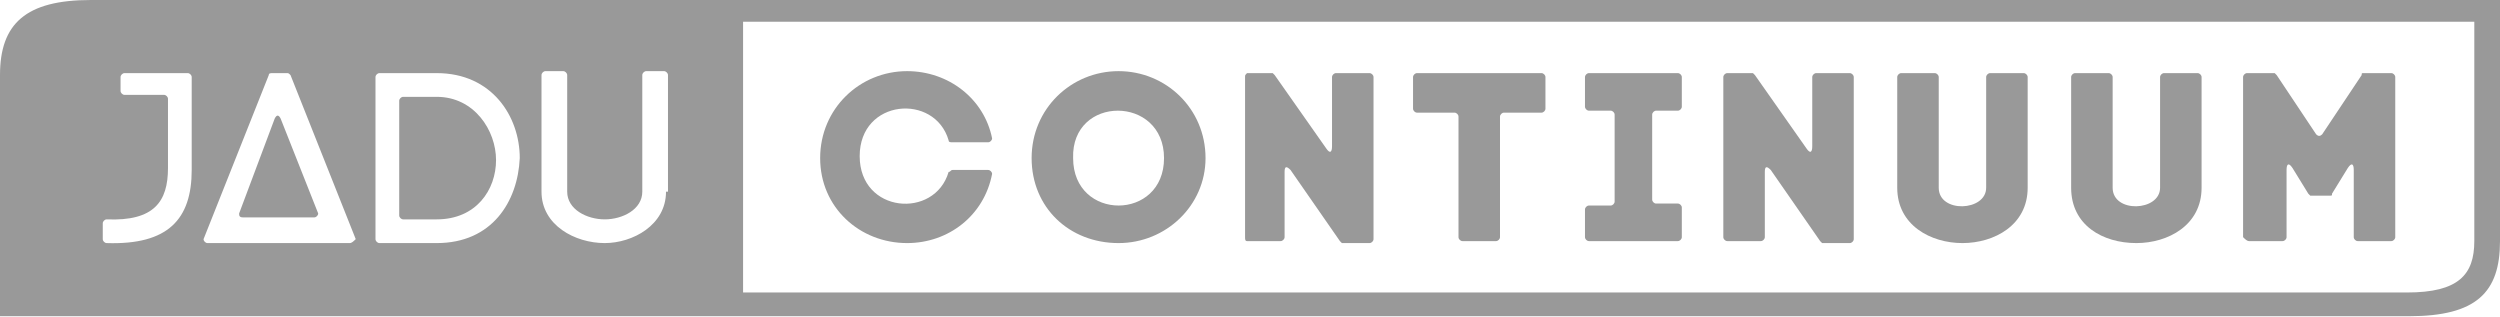
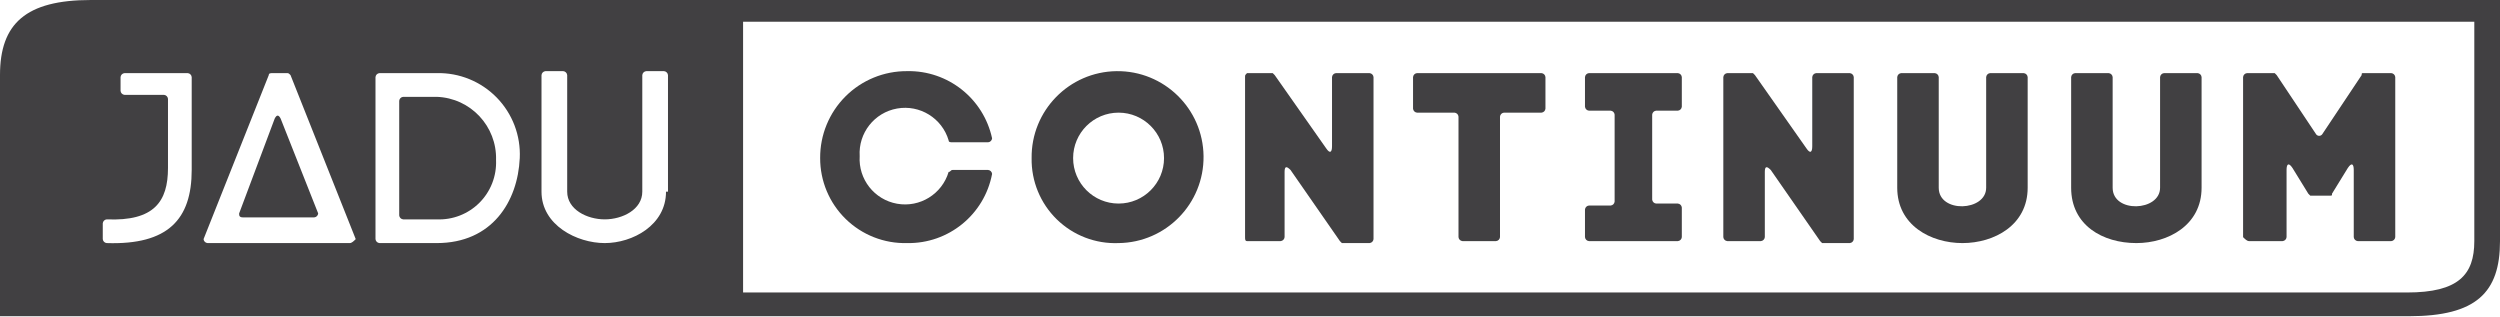
- <svg xmlns="http://www.w3.org/2000/svg" version="1.1" id="Layer_1" x="0px" y="0px" viewBox="0 0 126.5 16" enable-background="new 0 0 126.5 16" xml:space="preserve">
-   <g>
-     <path fill="#999999" d="M45.9,12.3c2.1,0,3.9-1.4,4.3-3.5c0-0.1-0.1-0.2-0.2-0.2h-1.8c-0.1,0-0.1,0.1-0.2,0.1   c-0.7,2.4-4.5,2.1-4.5-0.8c0-2.9,3.8-3.2,4.5-0.8c0,0.1,0.1,0.1,0.2,0.1H50c0.1,0,0.2-0.1,0.2-0.2C49.8,5,48,3.6,45.9,3.6   c-2.4,0-4.4,1.9-4.4,4.4S43.5,12.3,45.9,12.3z" />
-     <path fill="#999999" d="M56.6,12.3c2.4,0,4.4-1.9,4.4-4.3c0-2.5-2-4.4-4.4-4.4c-2.4,0-4.4,1.9-4.4,4.4S54.1,12.3,56.6,12.3z    M58.9,8c0,3.2-4.6,3.2-4.6,0C54.2,4.8,58.9,4.8,58.9,8z" />
-     <path fill="#999999" d="M63.1,12.2h1.7c0.1,0,0.2-0.1,0.2-0.2V8.7c0-0.3,0.1-0.3,0.3-0.1l2.5,3.6c0,0,0.1,0.1,0.1,0.1h1.4   c0.1,0,0.2-0.1,0.2-0.2V3.9c0-0.1-0.1-0.2-0.2-0.2h-1.7c-0.1,0-0.2,0.1-0.2,0.2v3.5c0,0.3-0.1,0.4-0.3,0.1l-2.6-3.7   c0,0-0.1-0.1-0.1-0.1h-1.3C63,3.8,63,3.8,63,3.9V12C63,12.1,63,12.2,63.1,12.2z" />
-     <path fill="#999999" d="M71.7,5.7h1.9c0.1,0,0.2,0.1,0.2,0.2V12c0,0.1,0.1,0.2,0.2,0.2h1.7c0.1,0,0.2-0.1,0.2-0.2V5.9   c0-0.1,0.1-0.2,0.2-0.2H78c0.1,0,0.2-0.1,0.2-0.2V3.9c0-0.1-0.1-0.2-0.2-0.2h-6.3c-0.1,0-0.2,0.1-0.2,0.2v1.6   C71.5,5.6,71.6,5.7,71.7,5.7z" />
-     <path fill="#999999" d="M80.4,12.2h4.5c0.1,0,0.2-0.1,0.2-0.2v-1.5c0-0.1-0.1-0.2-0.2-0.2h-1.1c-0.1,0-0.2-0.1-0.2-0.2V5.8   c0-0.1,0.1-0.2,0.2-0.2h1.1c0.1,0,0.2-0.1,0.2-0.2V3.9c0-0.1-0.1-0.2-0.2-0.2h-4.5c-0.1,0-0.2,0.1-0.2,0.2v1.5   c0,0.1,0.1,0.2,0.2,0.2h1.1c0.1,0,0.2,0.1,0.2,0.2v4.4c0,0.1-0.1,0.2-0.2,0.2h-1.1c-0.1,0-0.2,0.1-0.2,0.2V12   C80.2,12.1,80.3,12.2,80.4,12.2z" />
-     <path fill="#999999" d="M87.4,12.2h1.7c0.1,0,0.2-0.1,0.2-0.2V8.7c0-0.3,0.1-0.3,0.3-0.1l2.5,3.6c0,0,0.1,0.1,0.1,0.1h1.4   c0.1,0,0.2-0.1,0.2-0.2V3.9c0-0.1-0.1-0.2-0.2-0.2h-1.7c-0.1,0-0.2,0.1-0.2,0.2v3.5c0,0.3-0.1,0.4-0.3,0.1l-2.6-3.7   c0,0-0.1-0.1-0.1-0.1h-1.3c-0.1,0-0.2,0.1-0.2,0.2V12C87.2,12.1,87.3,12.2,87.4,12.2z" />
-     <path fill="#999999" d="M99.3,12.3c1.6,0,3.3-0.9,3.3-2.8V3.9c0-0.1-0.1-0.2-0.2-0.2h-1.7c-0.1,0-0.2,0.1-0.2,0.2v5.6   c0,1.2-2.4,1.3-2.4,0V3.9c0-0.1-0.1-0.2-0.2-0.2h-1.7c-0.1,0-0.2,0.1-0.2,0.2v5.6C96,11.4,97.7,12.3,99.3,12.3z" />
-     <path fill="#999999" d="M108.1,12.3c1.6,0,3.3-0.9,3.3-2.8V3.9c0-0.1-0.1-0.2-0.2-0.2h-1.7c-0.1,0-0.2,0.1-0.2,0.2v5.6   c0,1.2-2.4,1.3-2.4,0V3.9c0-0.1-0.1-0.2-0.2-0.2H105c-0.1,0-0.2,0.1-0.2,0.2v5.6C104.8,11.4,106.4,12.3,108.1,12.3z" />
-     <path fill="#999999" d="M113.8,12.2h1.7c0.1,0,0.2-0.1,0.2-0.2V8.6c0-0.3,0.1-0.4,0.3-0.1l0.8,1.3c0,0,0.1,0.1,0.1,0.1h1   c0.1,0,0.1,0,0.1-0.1l0.8-1.3c0.2-0.3,0.3-0.2,0.3,0.1V12c0,0.1,0.1,0.2,0.2,0.2h1.7c0.1,0,0.2-0.1,0.2-0.2V3.9   c0-0.1-0.1-0.2-0.2-0.2h-1.4c-0.1,0-0.1,0-0.1,0.1l-2,3c-0.1,0.1-0.2,0.1-0.3,0l-2-3c0,0-0.1-0.1-0.1-0.1h-1.4   c-0.1,0-0.2,0.1-0.2,0.2V12C113.6,12.1,113.7,12.2,113.8,12.2z" />
-     <path fill="#999999" d="M22.1,4.9h-1.7c-0.1,0-0.2,0.1-0.2,0.2v5.8c0,0.1,0.1,0.2,0.2,0.2h1.7c2,0,3-1.5,3-3S24,4.9,22.1,4.9z" />
-     <path fill="#999999" d="M14.2,6c-0.1-0.2-0.2-0.2-0.3,0l-1.8,4.8c0,0.1,0,0.2,0.2,0.2h3.6c0.1,0,0.2-0.1,0.2-0.2L14.2,6z" />
-     <path fill="#999999" d="M4.6,0L4.6,0C1.3,0,0,1.2,0,3.8V16l121.9,0c3.4,0,4.6-1.2,4.6-3.8V0H4.6z M9.7,8.6c0,2.5-1.2,3.8-4.3,3.7   c-0.1,0-0.2-0.1-0.2-0.2v-0.8c0-0.1,0.1-0.2,0.2-0.2c2.4,0.1,3.1-0.9,3.1-2.6V5c0-0.1-0.1-0.2-0.2-0.2h-2c-0.1,0-0.2-0.1-0.2-0.2   V3.9c0-0.1,0.1-0.2,0.2-0.2h3.2c0.1,0,0.2,0.1,0.2,0.2V8.6z M17.7,12.3h-7.2c-0.1,0-0.2-0.1-0.2-0.2l3.3-8.3c0-0.1,0.1-0.1,0.2-0.1   h0.7c0.1,0,0.1,0,0.2,0.1l3.3,8.3C17.9,12.2,17.8,12.3,17.7,12.3z M22.1,12.3h-2.9c-0.1,0-0.2-0.1-0.2-0.2V3.9   c0-0.1,0.1-0.2,0.2-0.2h2.9c2.8,0,4.2,2.2,4.2,4.3C26.2,10.2,24.9,12.3,22.1,12.3z M33.7,9.7c0,1.7-1.7,2.6-3.1,2.6   c-1.5,0-3.2-0.9-3.2-2.6V3.8c0-0.1,0.1-0.2,0.2-0.2h0.9c0.1,0,0.2,0.1,0.2,0.2v5.9c0,0.9,1,1.4,1.9,1.4c0.9,0,1.9-0.5,1.9-1.4V3.8   c0-0.1,0.1-0.2,0.2-0.2h0.9c0.1,0,0.2,0.1,0.2,0.2V9.7z M125.2,12.2c0,1.7-0.8,2.6-3.4,2.6H37.6V1.1h87.6V12.2z" />
-   </g>
+ <svg xmlns="http://www.w3.org/2000/svg" id="Layer_1" data-name="Layer 1" viewBox="0 0 126.5 16">
+   <defs>
+     <style>.cls-1{fill:#414042;}</style>
+   </defs>
+   <path class="cls-1" d="M45.9,12.3a4.3,4.3,0,0,0,4.3-3.5.22.22,0,0,0-.2-.2H48.2c-.1,0-.1.1-.2.1a2.3,2.3,0,0,1-4.5-.8A2.3,2.3,0,0,1,48,7.1c0,.1.1.1.2.1H50a.22.22,0,0,0,.2-.2,4.31,4.31,0,0,0-4.3-3.4A4.37,4.37,0,0,0,41.5,8,4.29,4.29,0,0,0,45.9,12.3Z" />
+   <path class="cls-1" d="M56.6,12.3A4.35,4.35,0,1,0,52.2,8,4.23,4.23,0,0,0,56.6,12.3ZM58.9,8a2.3,2.3,0,1,1-4.6,0A2.3,2.3,0,1,1,58.9,8Z" />
+   <path class="cls-1" d="M63.1,12.2h1.7A.22.22,0,0,0,65,12V8.7c0-.3.1-.3.3-.1l2.5,3.6.1.1h1.4a.22.22,0,0,0,.2-.2V3.9a.22.22,0,0,0-.2-.2H67.6a.22.22,0,0,0-.2.2V7.4c0,.3-.1.4-.3.1L64.5,3.8l-.1-.1H63.1c-.1.1-.1.1-.1.2V12C63,12.1,63,12.2,63.1,12.2Z" />
+   <path class="cls-1" d="M71.7,5.7h1.9a.22.22,0,0,1,.2.2V12a.22.22,0,0,0,.2.2h1.7a.22.22,0,0,0,.2-.2V5.9a.22.22,0,0,1,.2-.2H78a.22.22,0,0,0,.2-.2V3.9a.22.22,0,0,0-.2-.2H71.7a.22.22,0,0,0-.2.2V5.5A.22.22,0,0,0,71.7,5.7Z" />
+   <path class="cls-1" d="M80.4,12.2h4.5a.22.22,0,0,0,.2-.2V10.5a.22.22,0,0,0-.2-.2H83.8a.22.22,0,0,1-.2-.2V5.8a.22.22,0,0,1,.2-.2h1.1a.22.22,0,0,0,.2-.2V3.9a.22.22,0,0,0-.2-.2H80.4a.22.22,0,0,0-.2.2V5.4a.22.22,0,0,0,.2.2h1.1a.22.22,0,0,1,.2.2v4.4a.22.22,0,0,1-.2.2H80.4a.22.22,0,0,0-.2.2V12A.22.22,0,0,0,80.4,12.2Z" />
+   <path class="cls-1" d="M87.4,12.2h1.7a.22.22,0,0,0,.2-.2V8.7c0-.3.1-.3.3-.1l2.5,3.6.1.1h1.4a.22.22,0,0,0,.2-.2V3.9a.22.22,0,0,0-.2-.2H91.9a.22.22,0,0,0-.2.2V7.4c0,.3-.1.4-.3.1L88.8,3.8l-.1-.1H87.4a.22.22,0,0,0-.2.2V12A.22.22,0,0,0,87.4,12.2Z" />
+   <path class="cls-1" d="M99.3,12.3c1.6,0,3.3-.9,3.3-2.8V3.9a.22.22,0,0,0-.2-.2h-1.7a.22.22,0,0,0-.2.2V9.5c0,1.2-2.4,1.3-2.4,0V3.9a.22.22,0,0,0-.2-.2H96.2a.22.22,0,0,0-.2.2V9.5C96,11.4,97.7,12.3,99.3,12.3Z" />
+   <path class="cls-1" d="M108.1,12.3c1.6,0,3.3-.9,3.3-2.8V3.9a.22.22,0,0,0-.2-.2h-1.7a.22.22,0,0,0-.2.2V9.5c0,1.2-2.4,1.3-2.4,0V3.9a.22.22,0,0,0-.2-.2H105a.22.22,0,0,0-.2.2V9.5C104.8,11.4,106.4,12.3,108.1,12.3Z" />
+   <path class="cls-1" d="M113.8,12.2h1.7a.22.22,0,0,0,.2-.2V8.6c0-.3.1-.4.3-.1l.8,1.3.1.1h1c.1,0,.1,0,.1-.1l.8-1.3c.2-.3.3-.2.3.1V12a.22.22,0,0,0,.2.2H121a.22.22,0,0,0,.2-.2V3.9a.22.22,0,0,0-.2-.2h-1.4c-.1,0-.1,0-.1.1l-2,3a.19.19,0,0,1-.3,0l-2-3-.1-.1h-1.4a.22.22,0,0,0-.2.2V12C113.6,12.1,113.7,12.2,113.8,12.2Z" />
+   <path class="cls-1" d="M22.1,4.9H20.4a.22.22,0,0,0-.2.2v5.8a.22.22,0,0,0,.2.2h1.7a2.88,2.88,0,0,0,3-3A3.11,3.11,0,0,0,22.1,4.9Z" />
+   <path class="cls-1" d="M14.2,6q-.15-.3-.3,0l-1.8,4.8c0,.1,0,.2.2.2h3.6a.22.22,0,0,0,.2-.2Z" />
+   <path class="cls-1" d="M4.6,0h0C1.3,0,0,1.2,0,3.8V16H121.9c3.4,0,4.6-1.2,4.6-3.8V0ZM9.7,8.6c0,2.5-1.2,3.8-4.3,3.7a.22.22,0,0,1-.2-.2v-.8a.22.22,0,0,1,.2-.2c2.4.1,3.1-.9,3.1-2.6V5a.22.22,0,0,0-.2-.2h-2a.22.22,0,0,1-.2-.2V3.9a.22.22,0,0,1,.2-.2H9.5a.22.22,0,0,1,.2.2Zm8,3.7H10.5a.22.22,0,0,1-.2-.2l3.3-8.3c0-.1.1-.1.2-.1h.7c.1,0,.1,0,.2.1L18,12.1C17.9,12.2,17.8,12.3,17.7,12.3Zm4.4,0H19.2a.22.22,0,0,1-.2-.2V3.9a.22.22,0,0,1,.2-.2h2.9A4.11,4.11,0,0,1,26.3,8C26.2,10.2,24.9,12.3,22.1,12.3ZM33.7,9.7c0,1.7-1.7,2.6-3.1,2.6s-3.2-.9-3.2-2.6V3.8a.22.22,0,0,1,.2-.2h.9a.22.22,0,0,1,.2.2V9.7c0,.9,1,1.4,1.9,1.4s1.9-.5,1.9-1.4V3.8a.22.22,0,0,1,.2-.2h.9a.22.22,0,0,1,.2.2V9.7Zm91.5,2.5c0,1.7-.8,2.6-3.4,2.6H37.6V1.1h87.6Z" />
</svg>
